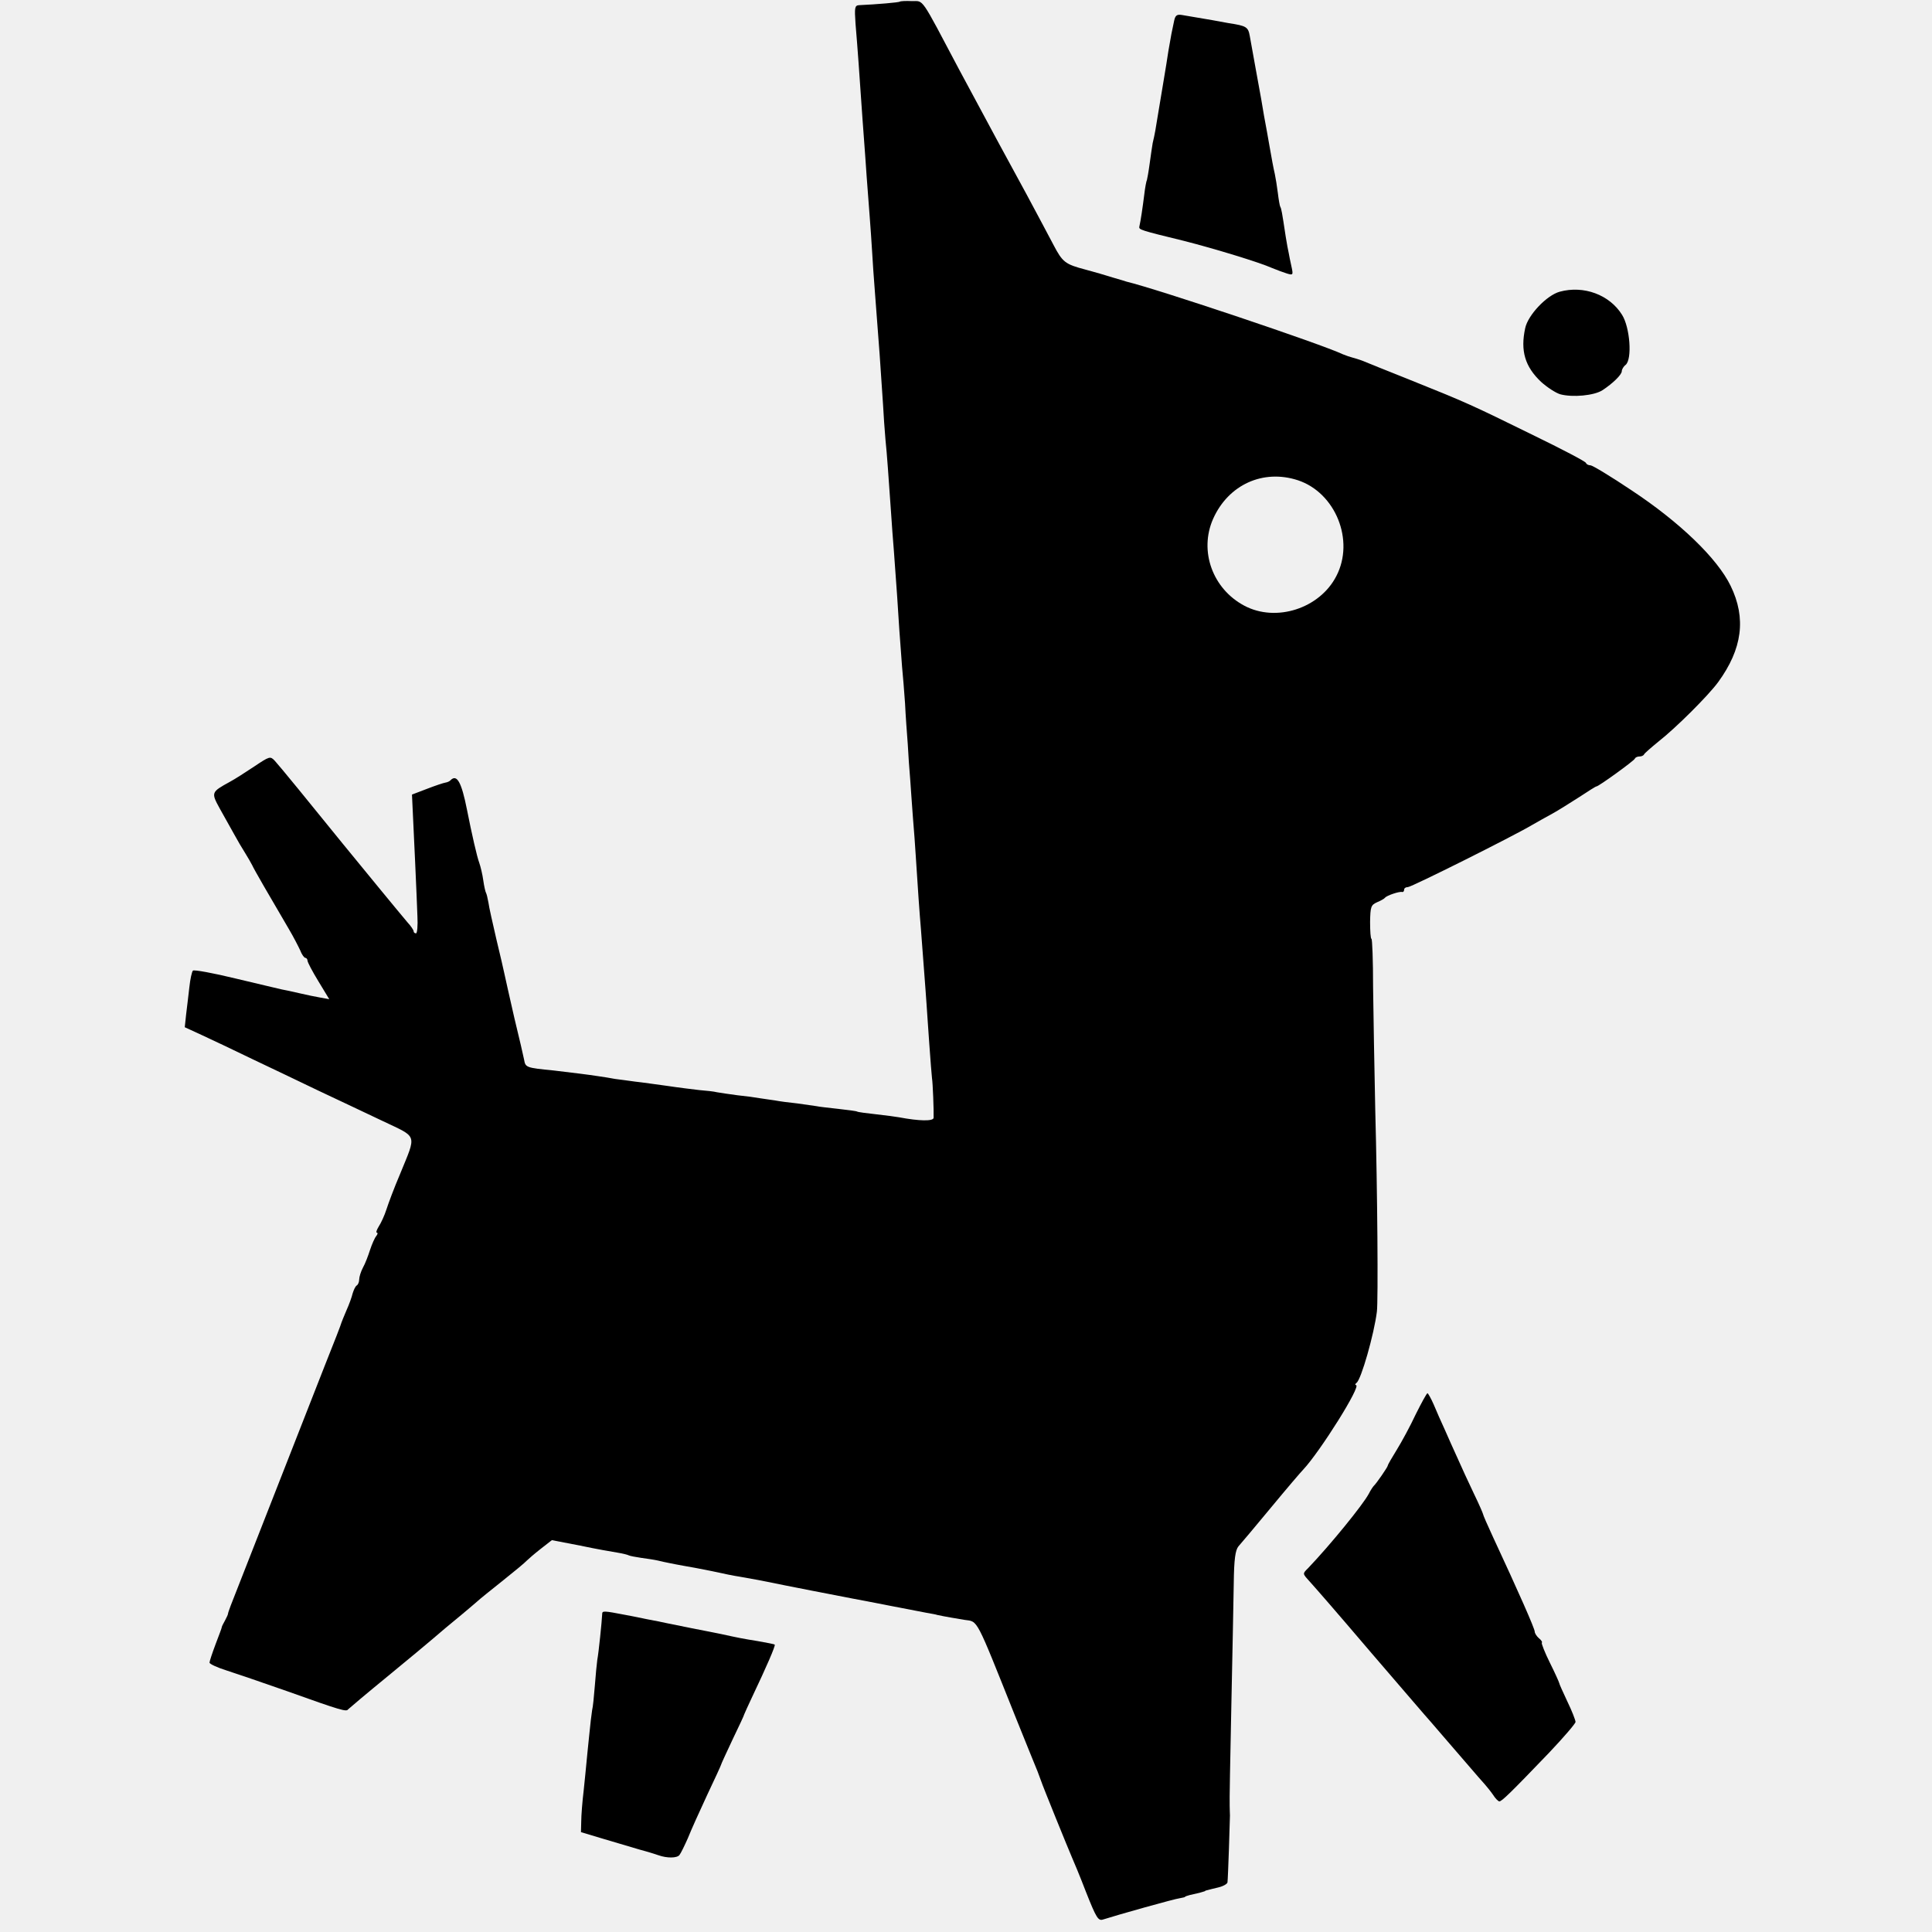
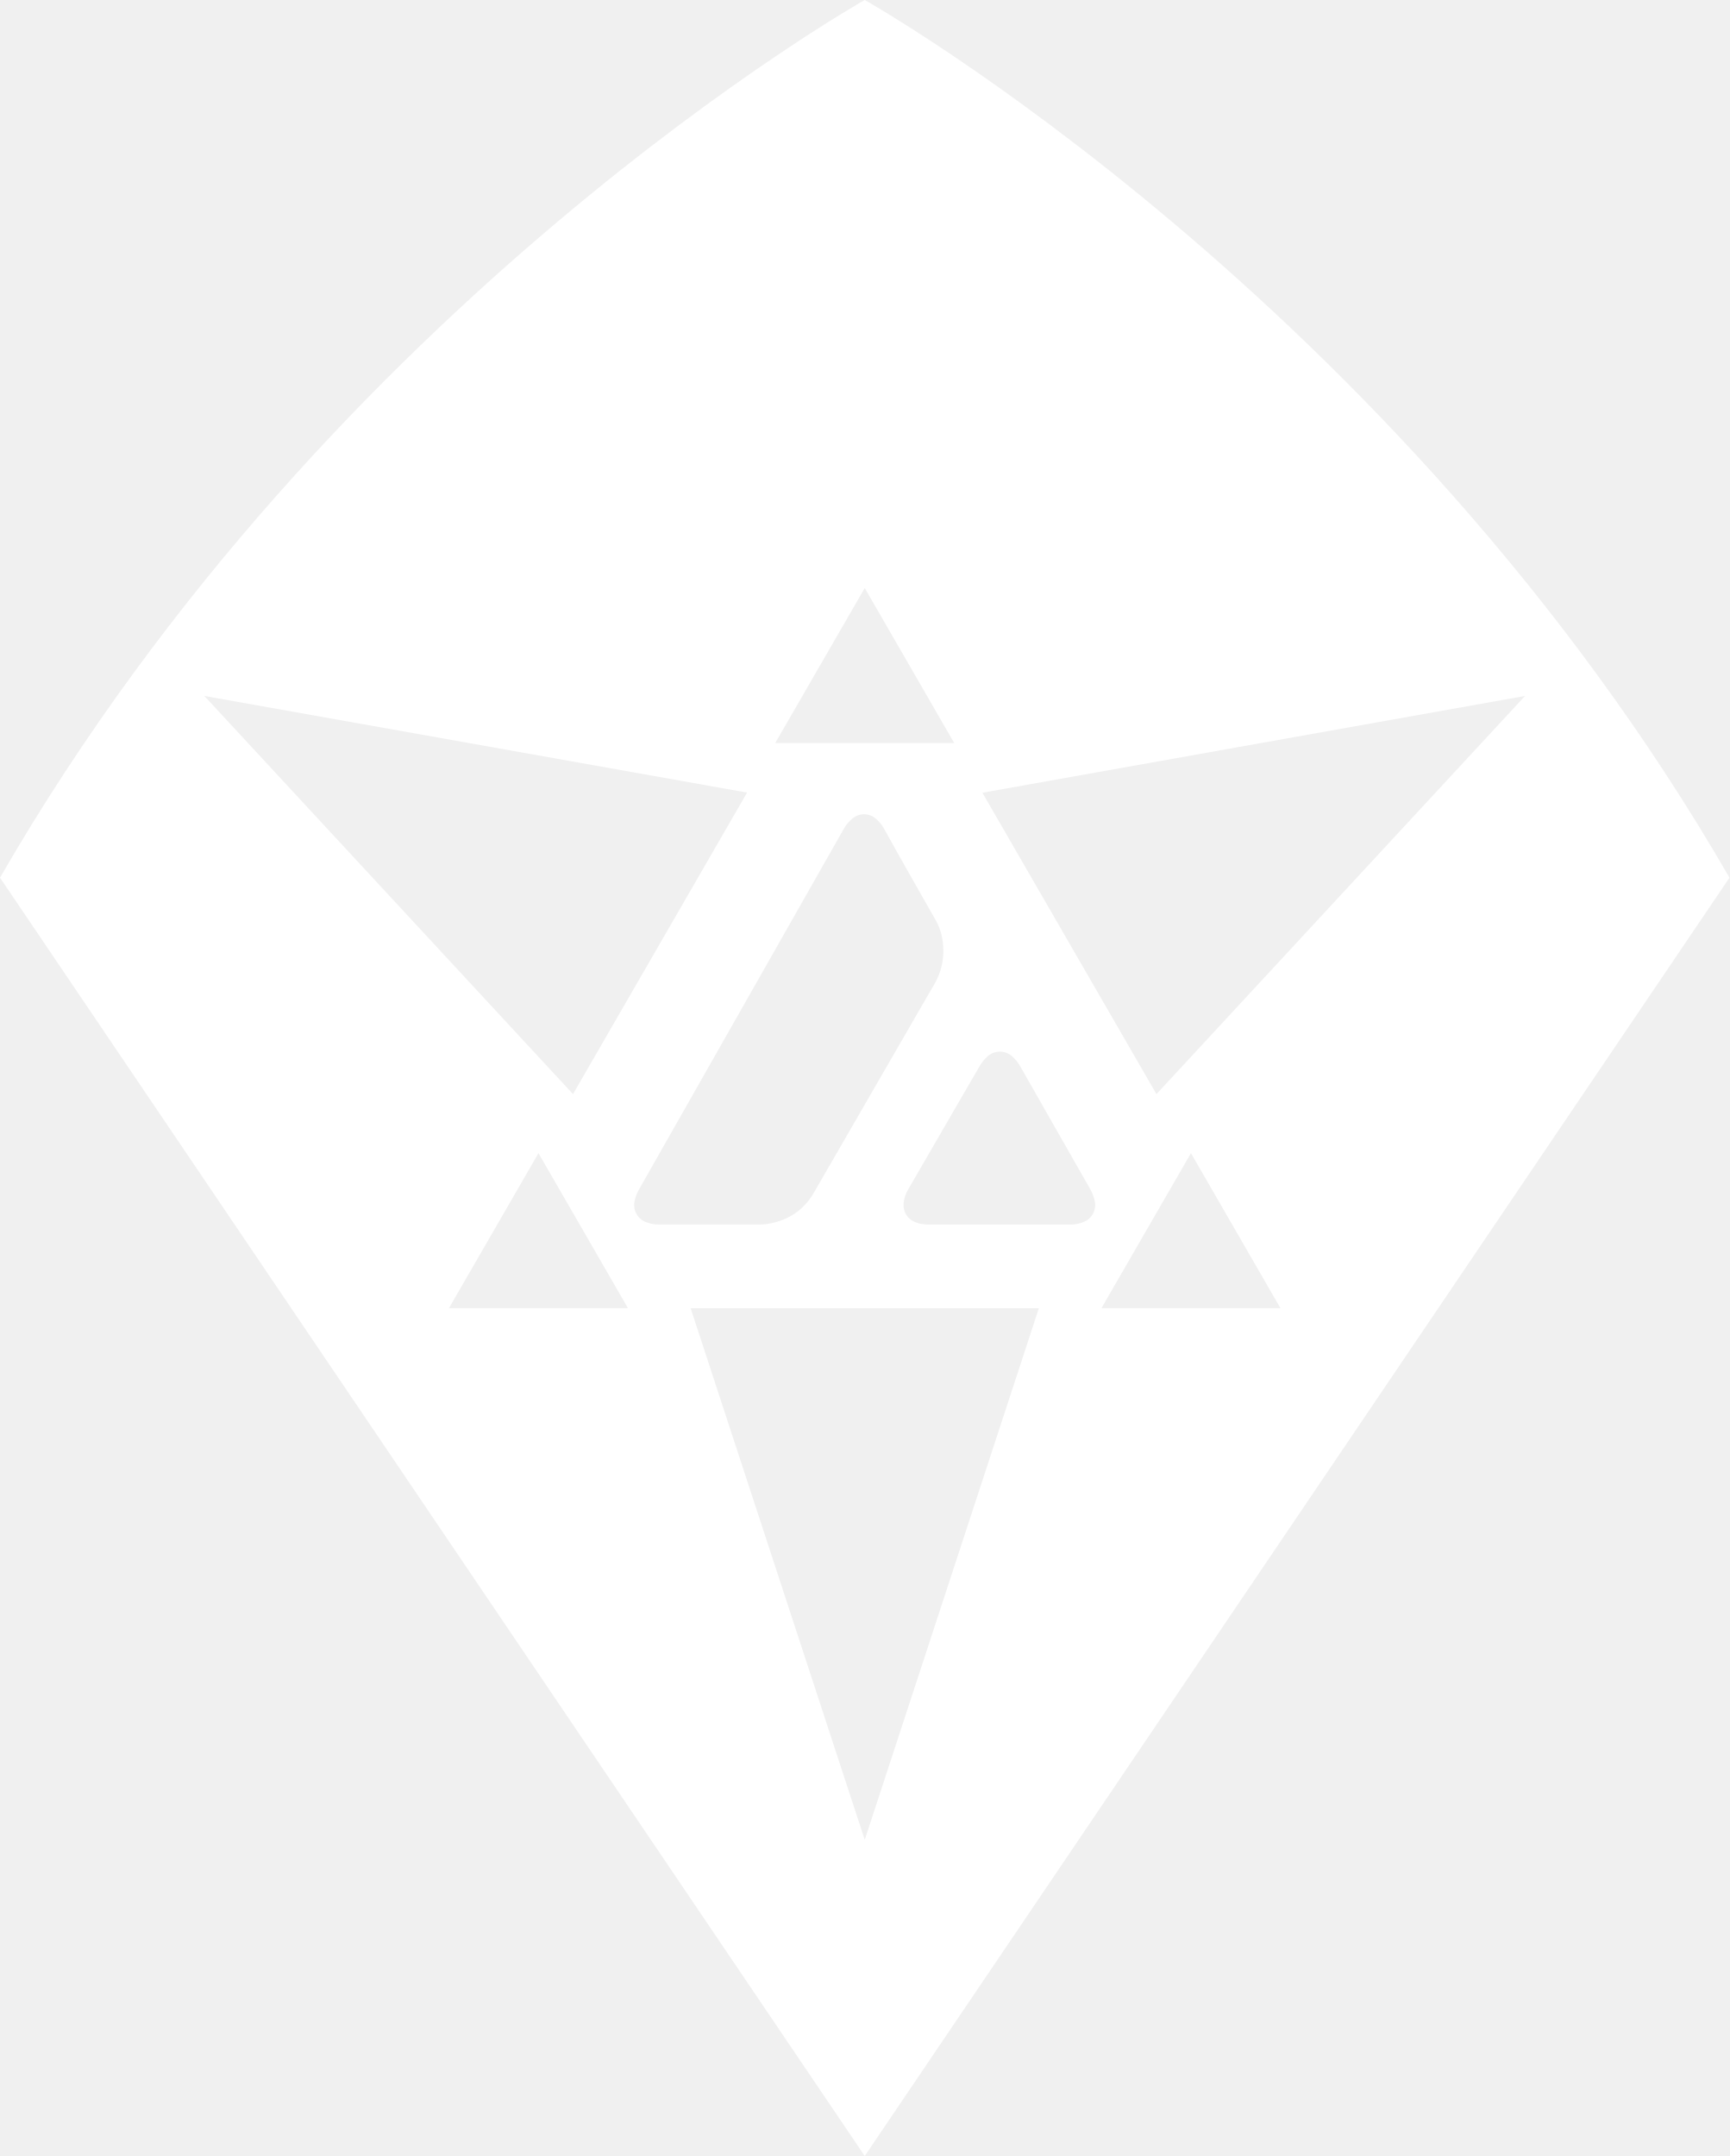
- <svg xmlns="http://www.w3.org/2000/svg" version="1.0" width="710pt" height="710pt" viewBox="0 0 710 710" preserveAspectRatio="xMidYMid meet">
-   <g transform="translate(0,710) scale(0.1,-0.1)" fill="#000000" stroke="none">
-     <path d="M3307 7094 c-3 -3 -84 -10 -150 -13 -16 -1 -17 -9 -13 -68 8 -94 15 -196 21 -284 3 -41 7 -103 10 -139 3 -36 7 -99 10 -140 3 -41 8 -106 11 -145 3 -38 7 -97 9 -130 2 -33 6 -98 10 -145 15 -192 22 -290 30 -415 2 -38 6 -97 9 -130 6 -57 11 -134 21 -275 2 -36 7 -96 10 -135 10 -132 15 -210 20 -290 3 -44 8 -105 10 -135 3 -30 8 -91 11 -135 2 -44 7 -111 10 -150 2 -38 6 -97 9 -130 2 -33 7 -96 10 -140 4 -44 8 -105 10 -135 7 -112 15 -226 19 -270 2 -25 7 -90 11 -145 4 -55 9 -116 10 -135 1 -19 6 -84 10 -145 4 -60 9 -117 10 -127 3 -16 7 -121 6 -146 -1 -13 -53 -12 -127 2 -11 2 -48 7 -84 11 -36 4 -67 8 -70 10 -3 2 -34 6 -70 10 -36 4 -72 8 -80 10 -8 1 -40 6 -70 10 -30 3 -67 8 -82 11 -16 2 -40 6 -55 8 -16 3 -53 8 -83 11 -30 4 -64 9 -75 11 -11 3 -40 6 -65 8 -25 3 -76 9 -115 15 -38 5 -92 13 -120 16 -27 4 -61 8 -75 10 -14 3 -41 7 -61 10 -39 6 -88 12 -164 21 -102 10 -104 11 -109 40 -2 11 -18 80 -36 154 -17 74 -33 146 -36 160 -3 14 -16 72 -30 129 -13 57 -27 117 -29 134 -3 17 -7 33 -9 36 -2 3 -7 24 -10 46 -3 22 -10 51 -15 65 -8 21 -27 104 -45 195 -20 101 -37 131 -60 108 -3 -4 -12 -8 -19 -9 -7 -1 -37 -11 -68 -23 l-55 -21 2 -43 c4 -79 16 -342 18 -404 2 -35 -1 -63 -5 -63 -5 0 -9 3 -9 8 0 4 -10 19 -23 33 -33 39 -166 201 -237 288 -118 146 -235 289 -250 305 -17 18 -19 17 -76 -21 -33 -22 -72 -47 -89 -56 -69 -38 -70 -39 -37 -99 16 -29 40 -71 52 -93 12 -22 30 -53 41 -70 10 -16 22 -37 26 -45 6 -14 61 -109 135 -235 16 -27 34 -62 41 -77 6 -16 15 -28 19 -28 4 0 8 -5 8 -10 0 -6 18 -40 40 -76 l40 -66 -33 6 c-17 3 -52 10 -77 16 -25 6 -54 12 -65 14 -11 3 -87 20 -169 40 -82 20 -153 33 -157 29 -4 -4 -10 -32 -13 -60 -3 -29 -9 -74 -12 -101 l-5 -47 63 -29 c35 -16 117 -55 183 -87 66 -31 176 -84 245 -117 69 -32 175 -83 237 -112 130 -62 124 -45 63 -195 -21 -49 -43 -108 -50 -130 -7 -22 -20 -50 -28 -62 -8 -13 -11 -23 -7 -23 4 0 3 -6 -2 -12 -6 -7 -16 -30 -23 -51 -7 -22 -18 -51 -26 -65 -8 -15 -14 -35 -14 -44 0 -9 -4 -19 -9 -22 -5 -3 -11 -16 -15 -29 -3 -13 -13 -41 -23 -63 -9 -21 -17 -41 -18 -44 0 -3 -28 -75 -62 -160 -50 -127 -309 -788 -345 -880 -5 -14 -10 -27 -10 -30 0 -3 -5 -14 -11 -25 -6 -11 -12 -22 -12 -25 0 -3 -11 -31 -23 -63 -12 -32 -22 -62 -22 -67 0 -5 28 -18 63 -29 34 -11 134 -45 222 -76 201 -72 218 -76 224 -67 4 4 69 59 146 122 77 63 151 125 165 137 14 12 35 30 47 40 12 10 41 34 64 53 23 19 47 40 53 45 6 6 47 39 91 74 44 35 85 69 90 75 6 6 29 26 52 44 l41 32 104 -20 c56 -12 119 -23 138 -26 19 -3 38 -8 41 -10 4 -2 24 -6 45 -9 22 -3 49 -7 62 -10 12 -3 30 -7 41 -9 10 -2 34 -7 52 -10 19 -3 67 -12 106 -20 40 -9 85 -18 100 -20 57 -10 89 -16 113 -21 31 -7 278 -55 305 -60 11 -2 70 -13 130 -25 61 -12 124 -24 140 -27 17 -3 35 -6 40 -8 22 -5 81 -15 100 -18 50 -7 39 13 185 -352 40 -99 77 -191 83 -205 5 -14 11 -29 13 -35 4 -14 102 -255 113 -280 5 -11 29 -68 52 -128 38 -96 45 -107 63 -101 53 17 263 76 281 78 11 2 20 4 20 5 0 2 8 4 18 7 9 2 25 6 35 8 9 3 18 5 20 6 1 2 5 3 10 4 4 1 22 6 40 10 17 4 33 13 33 19 2 15 9 228 9 245 0 6 -1 22 -1 35 -1 12 2 175 6 362 4 187 8 393 9 457 1 89 6 121 17 135 9 10 63 74 120 143 57 69 110 131 118 139 62 66 216 311 194 311 -4 0 -3 4 2 8 17 11 65 180 75 262 5 40 2 440 -6 740 -3 151 -7 355 -8 452 0 98 -3 178 -6 178 -3 0 -5 28 -5 62 1 55 3 62 25 72 14 6 27 13 30 17 6 8 53 24 63 21 4 -1 7 3 7 8 0 6 6 10 14 10 13 0 387 187 456 228 19 11 53 30 75 42 22 12 66 40 99 61 32 21 60 39 63 39 8 0 138 94 141 102 2 5 10 8 17 8 7 0 15 3 17 8 2 4 26 25 53 47 65 51 183 169 219 218 89 122 104 235 46 354 -49 101 -187 234 -364 351 -76 51 -144 92 -151 92 -8 0 -15 4 -17 9 -1 5 -89 51 -194 102 -226 111 -243 119 -450 202 -87 35 -168 67 -179 72 -11 4 -27 9 -35 11 -8 2 -23 7 -35 12 -80 38 -679 239 -795 267 -3 1 -25 8 -50 15 -52 16 -43 13 -100 29 -76 20 -85 27 -119 92 -18 35 -63 118 -98 184 -36 66 -84 154 -106 195 -22 41 -51 95 -64 119 -13 24 -48 89 -78 145 -145 274 -129 251 -174 252 -22 1 -42 0 -44 -2z m1463 -1759 c138 -46 209 -221 141 -352 -61 -119 -221 -171 -338 -109 -117 62 -167 201 -115 319 56 126 184 184 312 142z" />
-     <path d="M4315 7024 c-3 -13 -7 -35 -10 -48 -2 -12 -7 -41 -11 -62 -3 -21 -12 -77 -20 -124 -8 -47 -17 -101 -20 -120 -6 -38 -10 -63 -18 -96 -2 -12 -7 -45 -11 -75 -4 -30 -9 -57 -10 -60 -2 -3 -7 -28 -10 -55 -6 -48 -13 -95 -18 -117 -2 -11 3 -13 163 -52 114 -29 278 -79 325 -100 17 -7 41 -16 54 -20 23 -7 24 -6 17 26 -4 19 -9 41 -10 49 -2 8 -7 35 -11 60 -14 93 -16 103 -20 110 -2 3 -6 26 -9 51 -3 24 -8 55 -11 69 -6 26 -11 54 -20 105 -3 17 -7 40 -9 51 -5 26 -17 92 -21 119 -2 11 -11 61 -20 110 -9 50 -19 105 -22 122 -6 34 -12 38 -78 48 -22 4 -49 9 -60 11 -22 4 -77 13 -112 19 -18 3 -24 -2 -28 -21z" />
-     <path d="M5732 6028 c-48 -13 -117 -86 -127 -134 -18 -83 -1 -141 58 -197 22 -20 54 -41 71 -46 45 -12 124 -5 155 15 38 25 71 57 71 70 0 6 6 17 14 23 25 21 16 138 -13 184 -46 74 -141 109 -229 85z" />
-     <path d="M5203 1903 c-20 -43 -52 -102 -70 -131 -18 -29 -33 -55 -33 -58 0 -5 -42 -66 -51 -74 -3 -3 -12 -16 -19 -30 -22 -41 -141 -187 -222 -272 -22 -22 -22 -20 5 -50 26 -29 84 -95 228 -264 143 -166 193 -225 219 -254 22 -26 26 -30 125 -145 33 -39 66 -76 73 -84 7 -8 20 -24 29 -37 8 -13 19 -24 23 -24 9 0 41 31 183 179 53 56 97 107 97 113 0 6 -13 40 -30 75 -16 34 -30 65 -30 68 0 2 -15 36 -34 74 -19 38 -32 72 -30 74 3 2 -2 10 -11 17 -8 7 -15 18 -15 24 0 11 -59 145 -154 349 -20 43 -36 80 -36 83 0 2 -15 37 -34 76 -19 40 -46 98 -59 128 -14 30 -35 78 -47 105 -13 28 -31 69 -41 93 -10 23 -21 42 -23 42 -3 0 -22 -35 -43 -77z" />
-     <path d="M2213 1168 c-1 -24 -13 -143 -18 -168 -2 -14 -6 -56 -9 -95 -3 -38 -7 -79 -10 -90 -2 -11 -7 -54 -11 -95 -4 -41 -9 -86 -10 -100 -1 -14 -6 -59 -10 -100 -5 -41 -9 -93 -9 -114 l-1 -39 80 -24 c44 -13 105 -31 135 -40 30 -8 62 -18 70 -21 31 -11 68 -11 77 1 5 6 19 35 31 62 11 28 43 99 71 159 28 59 51 109 51 111 0 2 19 43 42 92 23 48 43 90 43 93 1 3 15 34 32 70 48 101 84 183 80 186 -1 2 -29 7 -62 13 -56 9 -71 12 -135 26 -14 3 -36 7 -50 10 -23 4 -85 17 -150 30 -14 3 -47 10 -75 15 -27 6 -61 12 -75 15 -83 16 -87 16 -87 3z" />
+ <svg xmlns="http://www.w3.org/2000/svg" viewBox="0 0 631.22 786.9">
+   <defs>
+     <style>.cls-1{fill:#fff;}</style>
+   </defs>
+   <g id="Layer_2" data-name="Layer 2">
+     <g id="Layer_1-2" data-name="Layer 1">
+       <path class="cls-1" d="M315.61,0S122,108.88,0,320.34L315.61,786.9,631.22,320.34C509.21,108.88,315.61,0,315.61,0Zm241,254L422.08,399.33l-63.53-110Zm-241-39.38h0l32.66,56.58H282.94Zm-42.94,74.65L209.13,399.33,74.57,254ZM163.86,477.46l32.67-56.58,32.66,56.58Zm72.48-31.22a6.68,6.68,0,0,1-4.63-8.28,14.82,14.82,0,0,1,1.7-4.16q13.47-23.7,26.92-47.4l37.53-66.09,10-17.61a13,13,0,0,1,3-3.73,6.59,6.59,0,0,1,9.24.24,13.41,13.41,0,0,1,2.71,3.51c6.15,11.21,12.57,22.27,18.85,33.41a21.52,21.52,0,0,1,2.54,8.78A23.6,23.6,0,0,1,342,357.33c-.83,1.75-1.88,3.4-2.85,5.07q-11.78,20.43-23.58,40.84-9.27,16.06-18.56,32.13c-3.9,6.7-9.93,10.42-17.62,11.43a15.11,15.11,0,0,1-2,.11H240.24A11.54,11.54,0,0,1,236.34,446.24ZM315.61,671.5l-63.54-194H379.15Zm80-225.56a11.44,11.44,0,0,1-4.68,1H339.23a15.44,15.44,0,0,1-3.71-.39c-4.48-1.11-6.58-4.62-5.44-9.09a13.34,13.34,0,0,1,1.44-3.44l20-34.52q3-5.09,5.9-10.17a14.27,14.27,0,0,1,2.68-3.46,6.75,6.75,0,0,1,9.67,0,14.67,14.67,0,0,1,2.79,3.67l8.73,15.33q8.19,14.37,16.38,28.73a15.07,15.07,0,0,1,1.93,5A6.62,6.62,0,0,1,395.63,445.94ZM402,477.46l32.67-56.58,32.66,56.58Z" />
+     </g>
  </g>
</svg>
